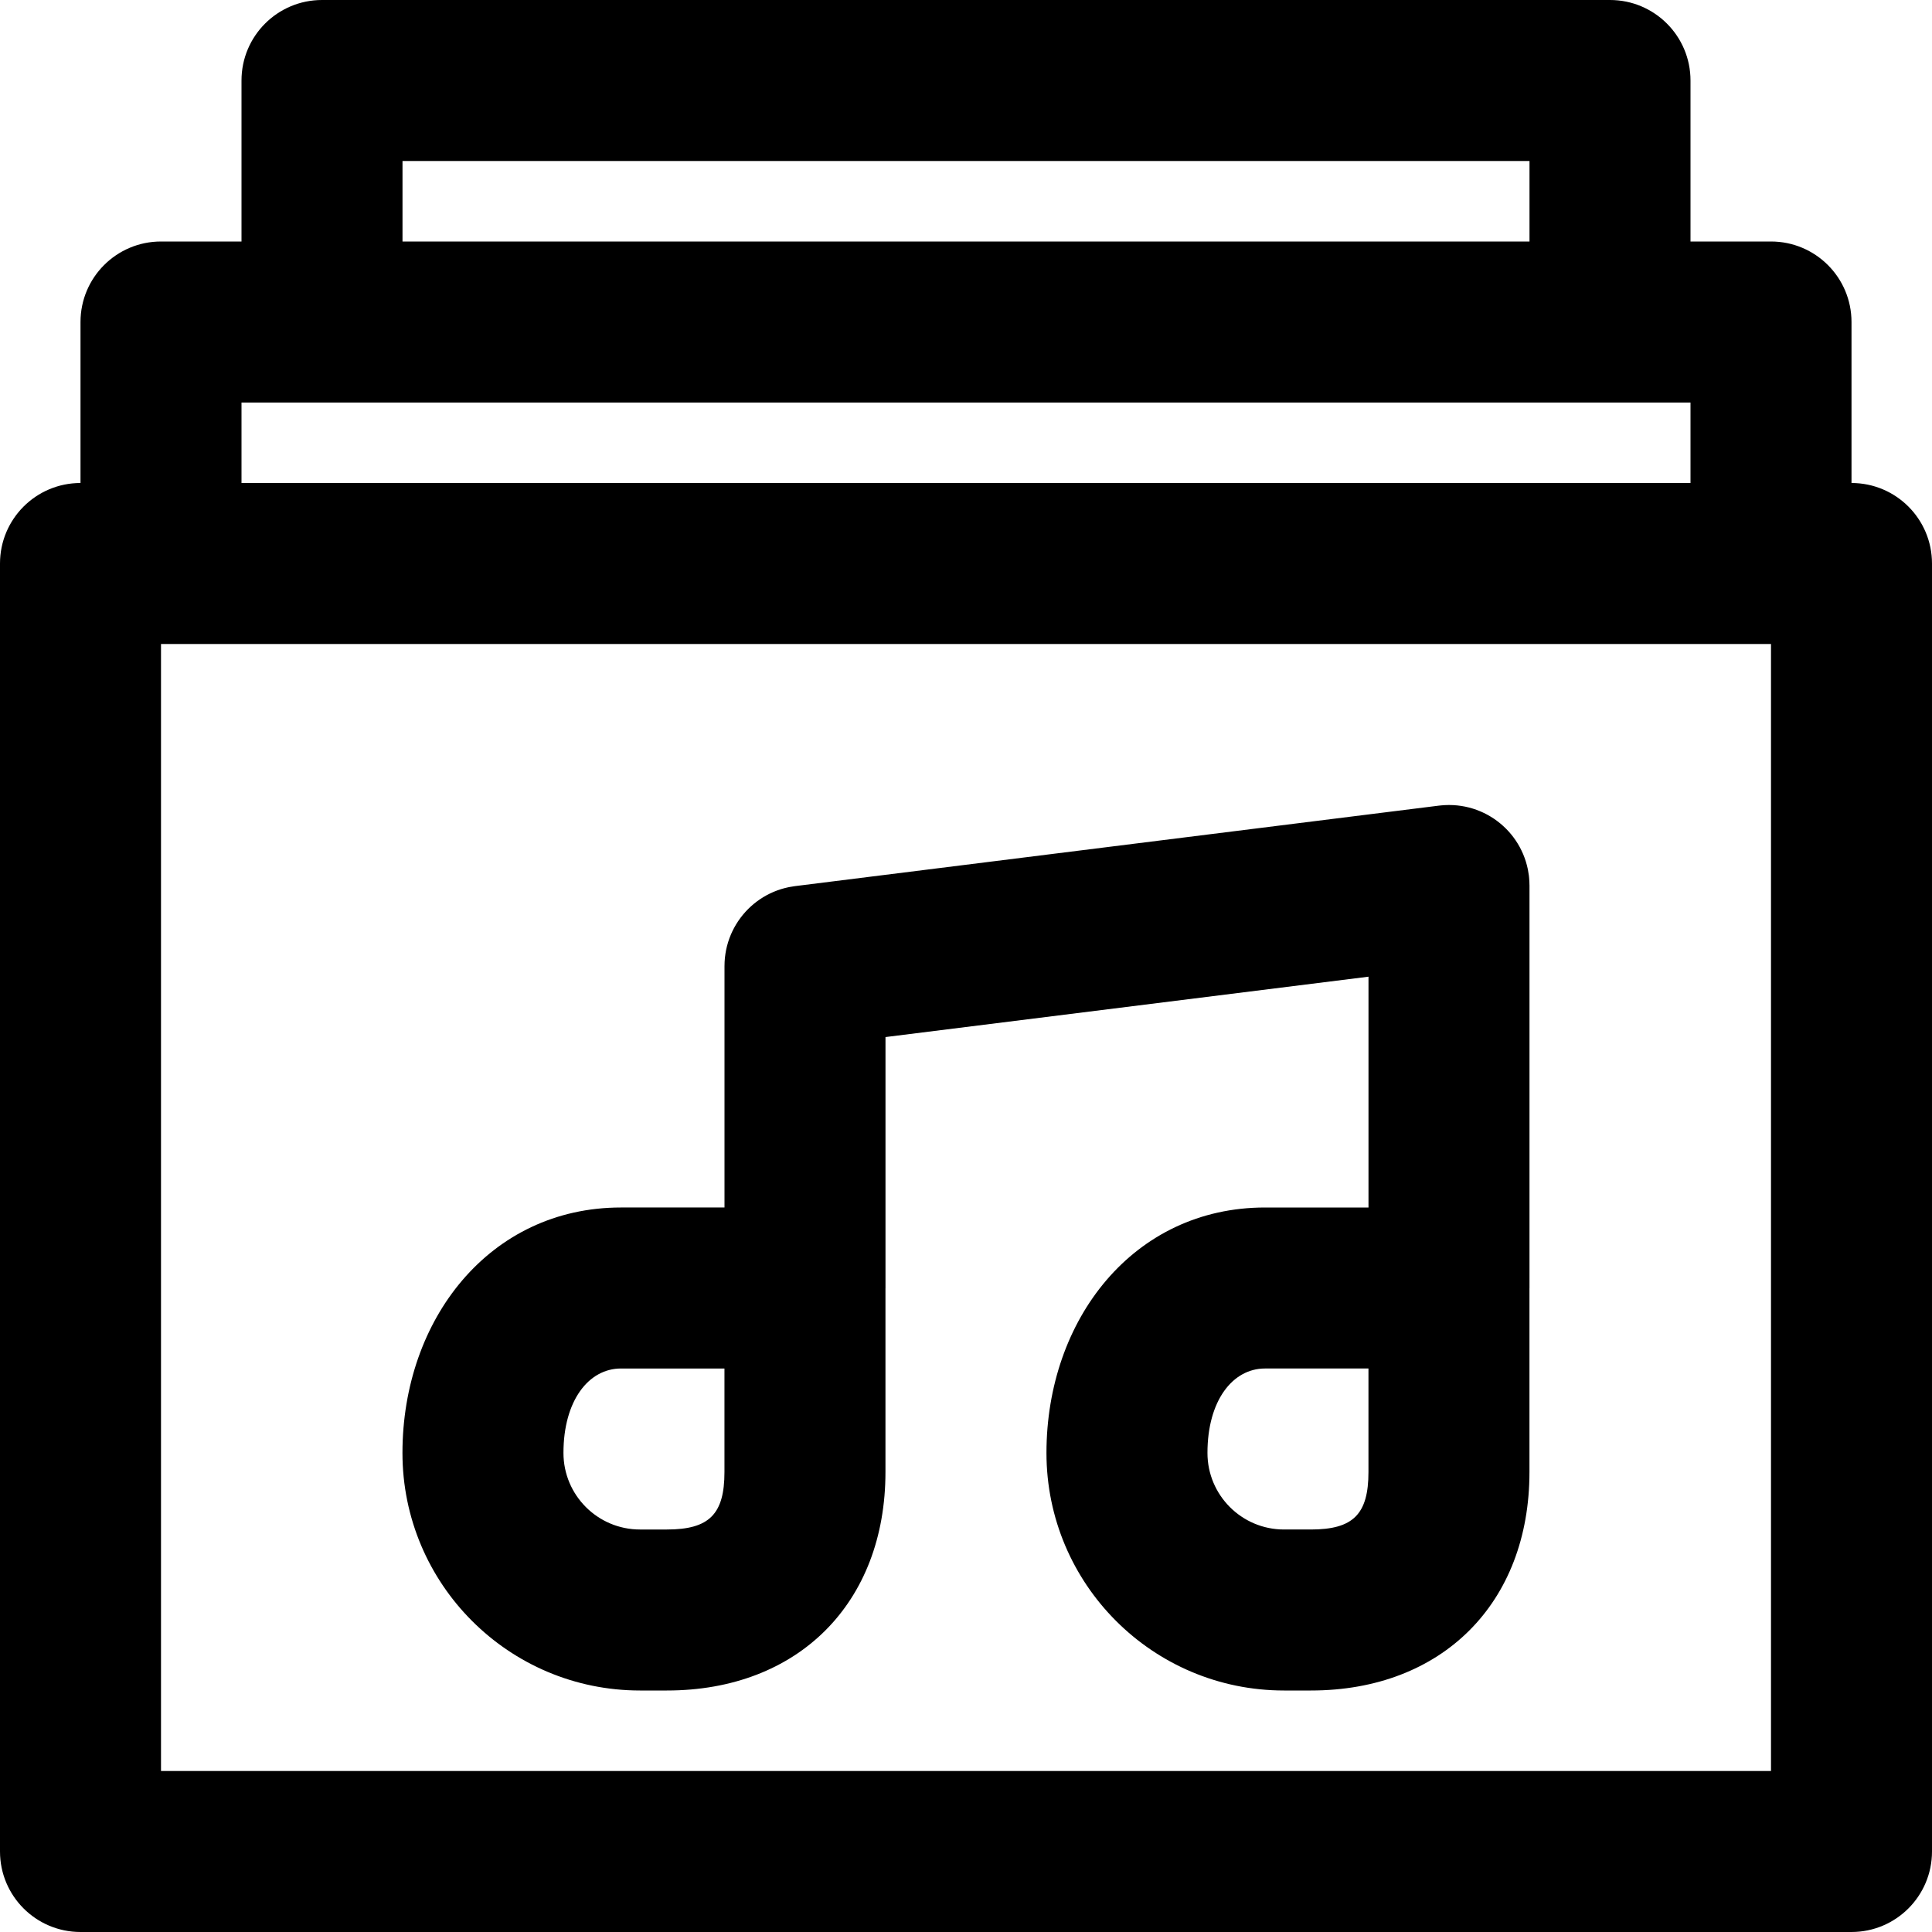
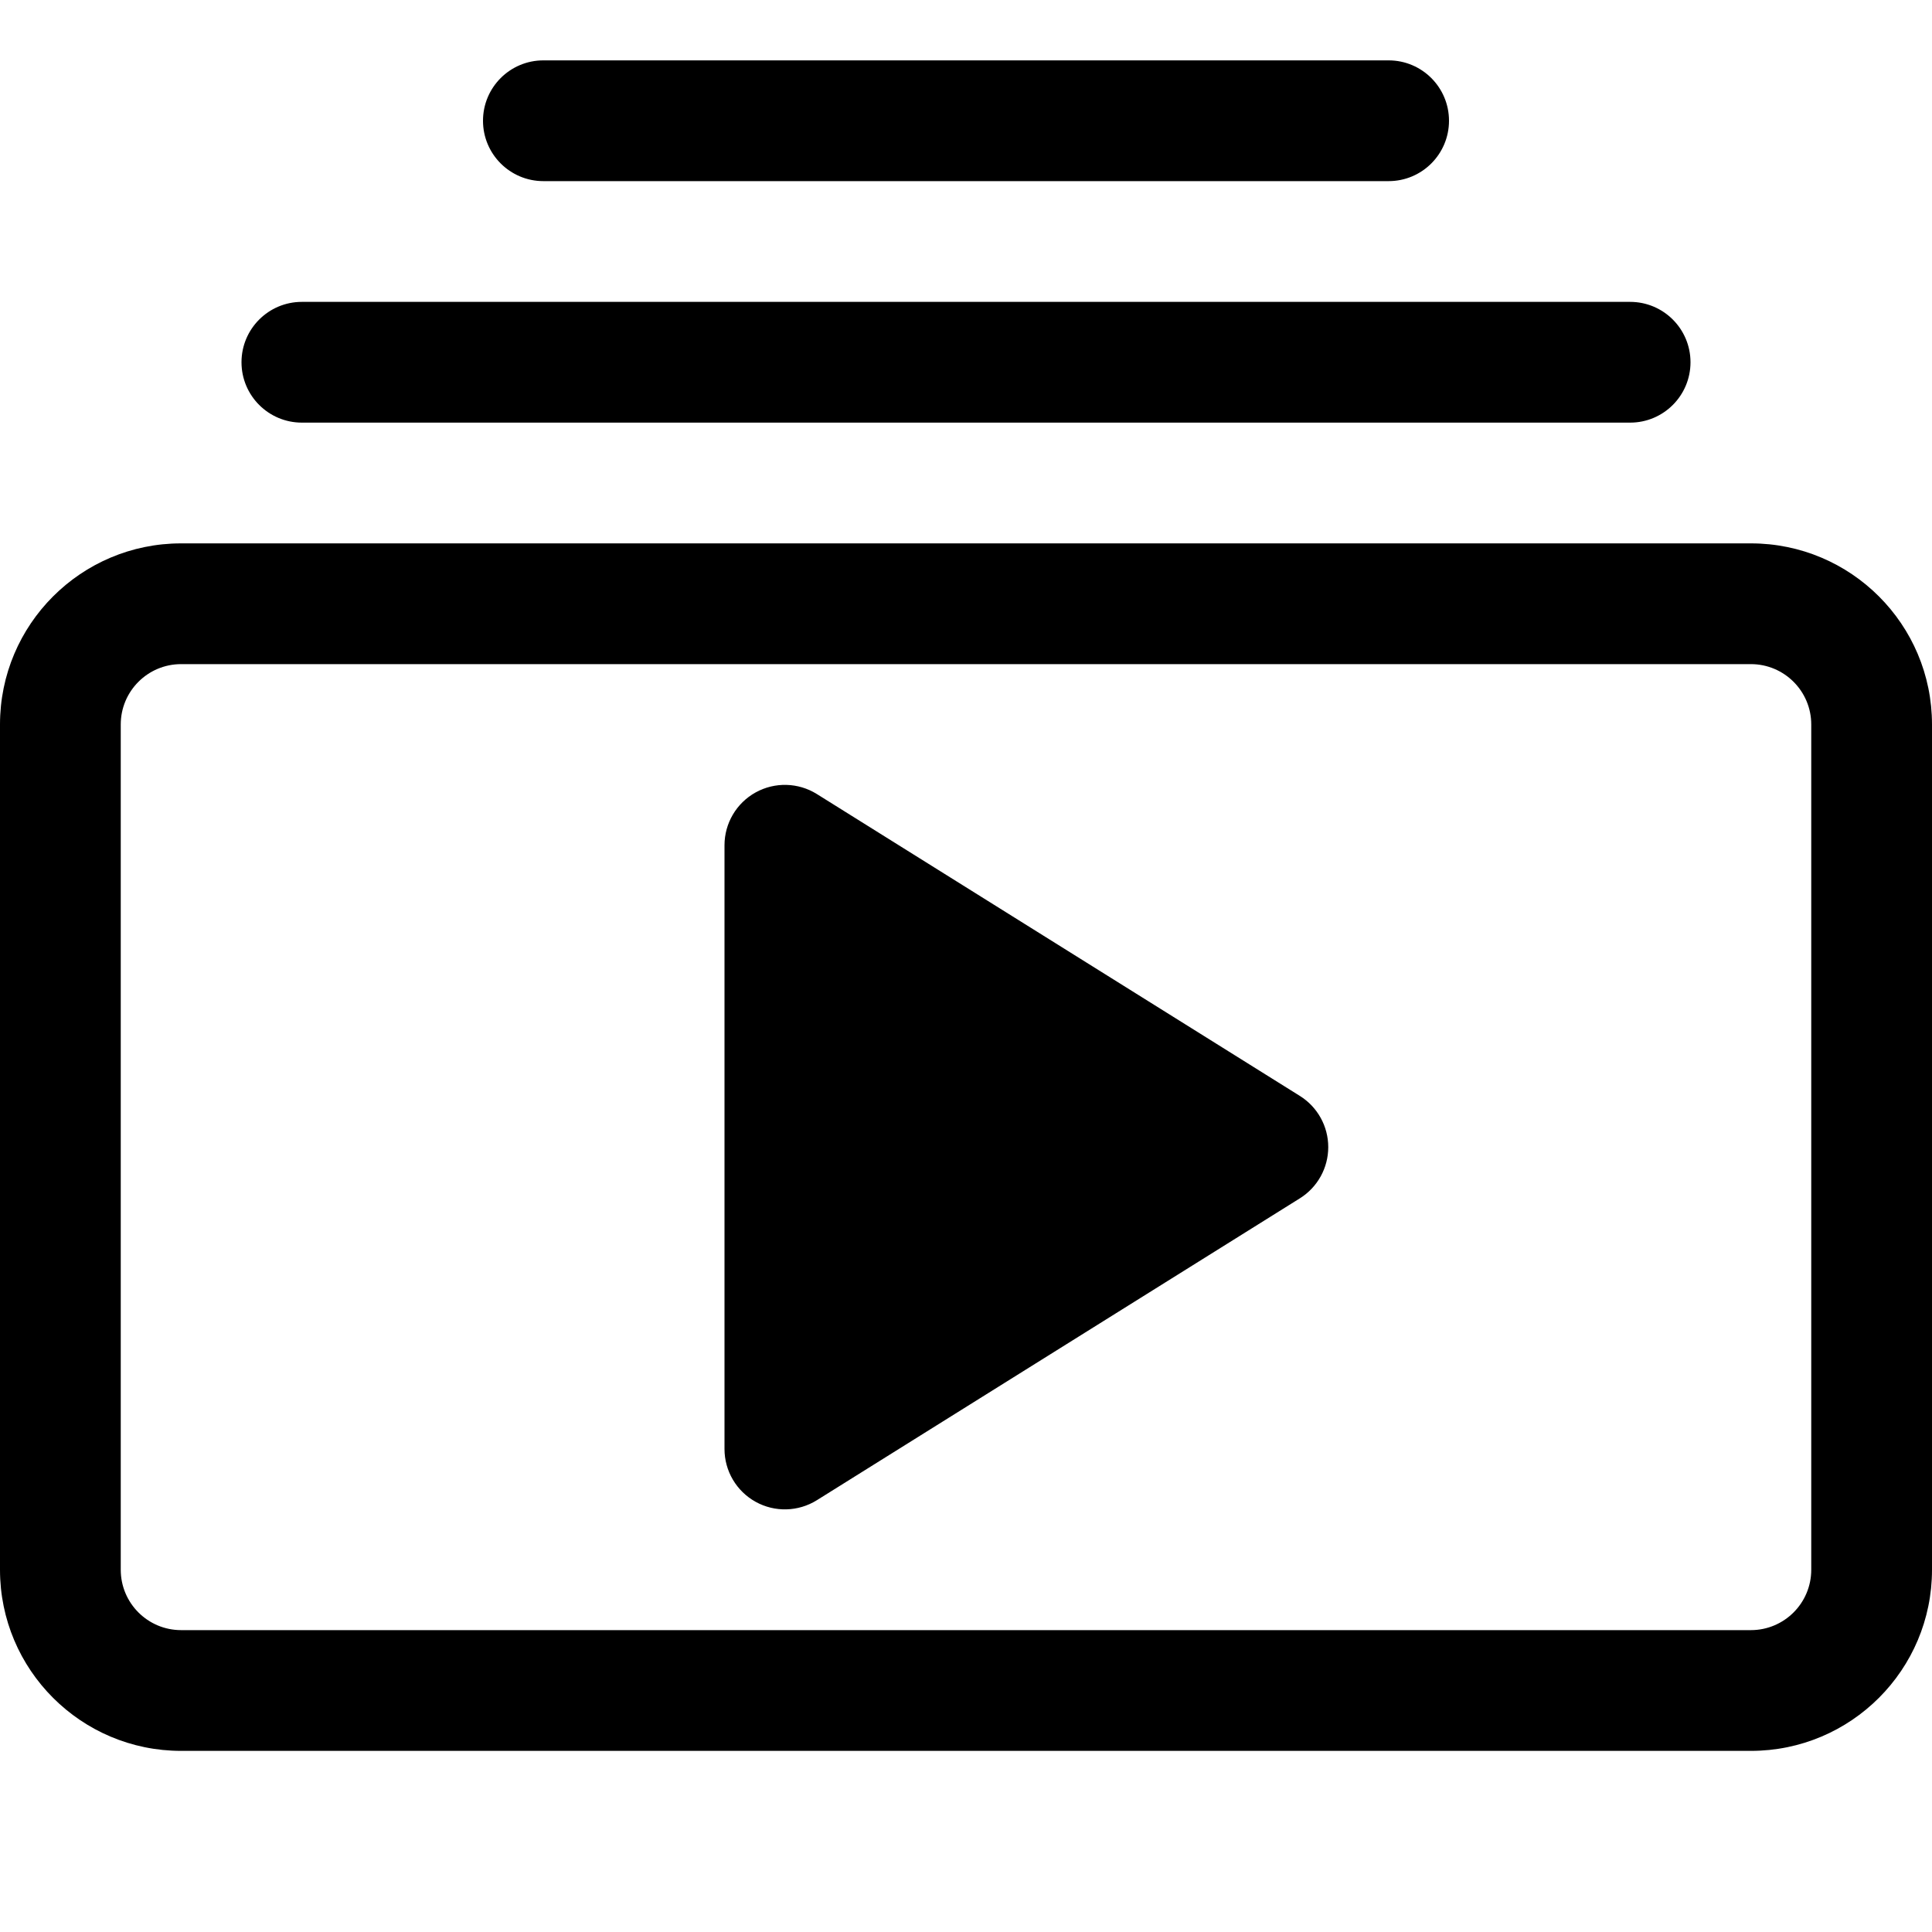
- <svg xmlns="http://www.w3.org/2000/svg" fill="#000000" height="800px" width="800px" version="1.1" id="Layer_1" viewBox="0 0 512 512" xml:space="preserve">
-   <g>
-     <g>
-       <g>
-         <path d="M490.667,128V85.333c0-11.782-9.551-21.333-21.333-21.333H448V21.333C448,9.551,438.449,0,426.667,0H85.333     C73.551,0,64,9.551,64,21.333V64H42.667c-11.782,0-21.333,9.551-21.333,21.333V128C9.551,128,0,137.551,0,149.333v341.333     C0,502.449,9.551,512,21.333,512h469.333c11.782,0,21.333-9.551,21.333-21.333V149.333C512,137.551,502.449,128,490.667,128z      M106.667,42.667h298.667V64H106.667V42.667z M64,106.667h21.333h341.333H448V128H64V106.667z M469.333,469.333H42.667V170.667     h426.667V469.333z" />
-         <path d="M169.611,448h7.125c34.759,0,57.92-23.141,57.92-57.899v-48.599c0-0.057,0.009-0.112,0.009-0.169v-66.501l128-16V320     h-27.422c-34.836,0-57.92,29.65-57.92,65.045c0,34.774,28.191,62.955,62.955,62.955h7.125c34.759,0,57.92-23.141,57.92-57.899     v-48.599c0-0.057,0.009-0.112,0.009-0.169V234.667c0-0.029-0.004-0.056-0.004-0.084c-0.003-0.638-0.036-1.28-0.097-1.926     c-0.01-0.109-0.021-0.219-0.033-0.328c-0.011-0.103-0.018-0.205-0.031-0.308c-0.061-0.491-0.145-0.973-0.238-1.451     c-0.025-0.131-0.051-0.261-0.079-0.391c-0.122-0.572-0.267-1.133-0.433-1.685c-0.034-0.112-0.069-0.224-0.104-0.336     c-0.182-0.569-0.386-1.127-0.612-1.672c-0.034-0.083-0.069-0.165-0.105-0.247c-0.244-0.567-0.51-1.12-0.799-1.659     c-0.03-0.057-0.061-0.113-0.092-0.169c-0.304-0.553-0.63-1.091-0.979-1.612c-0.029-0.043-0.058-0.085-0.086-0.127     c-0.356-0.523-0.734-1.029-1.134-1.517c-0.035-0.042-0.07-0.084-0.105-0.126c-0.398-0.478-0.816-0.938-1.253-1.379     c-0.049-0.05-0.099-0.098-0.149-0.148c-0.43-0.424-0.876-0.831-1.339-1.217c-0.07-0.058-0.14-0.115-0.21-0.172     c-0.454-0.369-0.922-0.719-1.404-1.05c-0.089-0.061-0.18-0.121-0.27-0.181c-0.477-0.316-0.966-0.614-1.468-0.892     c-0.102-0.057-0.206-0.111-0.309-0.166c-0.507-0.269-1.024-0.519-1.553-0.748c-0.102-0.044-0.203-0.086-0.306-0.128     c-0.547-0.226-1.104-0.431-1.671-0.611c-0.087-0.028-0.174-0.054-0.261-0.081c-0.595-0.181-1.2-0.337-1.814-0.466     c-0.064-0.013-0.127-0.026-0.191-0.039c-0.642-0.129-1.292-0.228-1.951-0.298c-0.046-0.005-0.093-0.01-0.139-0.014     c-0.667-0.066-1.341-0.1-2.022-0.102c-0.031,0-0.061-0.005-0.091-0.005c-0.029,0-0.056,0.004-0.084,0.004     c-0.638,0.003-1.28,0.036-1.926,0.097c-0.11,0.01-0.219,0.021-0.328,0.033c-0.103,0.011-0.205,0.018-0.308,0.031l-170.667,21.333     c-0.491,0.061-0.973,0.145-1.451,0.238c-0.131,0.025-0.261,0.051-0.391,0.079c-0.572,0.122-1.133,0.267-1.685,0.433     c-0.112,0.034-0.224,0.069-0.336,0.104c-0.569,0.182-1.126,0.386-1.672,0.612c-0.083,0.034-0.165,0.069-0.248,0.105     c-0.567,0.244-1.121,0.51-1.659,0.799c-0.056,0.03-0.111,0.061-0.167,0.091c-0.553,0.304-1.091,0.63-1.612,0.979     c-0.043,0.029-0.086,0.059-0.129,0.088c-0.523,0.357-1.029,0.734-1.516,1.134c-0.042,0.034-0.082,0.069-0.124,0.103     c-0.479,0.399-0.94,0.817-1.381,1.255c-0.049,0.049-0.098,0.099-0.146,0.148c-0.425,0.43-0.831,0.876-1.218,1.34     c-0.058,0.069-0.114,0.14-0.171,0.21c-0.368,0.453-0.719,0.921-1.049,1.403c-0.062,0.09-0.122,0.182-0.183,0.273     c-0.316,0.477-0.614,0.966-0.891,1.467c-0.056,0.102-0.111,0.204-0.165,0.307c-0.27,0.507-0.52,1.025-0.749,1.554     c-0.044,0.101-0.086,0.203-0.128,0.305c-0.227,0.547-0.431,1.104-0.612,1.671c-0.028,0.086-0.054,0.173-0.081,0.26     c-0.182,0.596-0.337,1.201-0.467,1.815c-0.013,0.064-0.026,0.127-0.039,0.191c-0.129,0.642-0.228,1.293-0.298,1.952     c-0.005,0.046-0.01,0.092-0.014,0.138c-0.066,0.667-0.1,1.342-0.102,2.023c0,0.031-0.005,0.061-0.005,0.091v64h-27.422     c-34.836,0-57.92,29.65-57.92,65.045C106.656,419.819,134.847,448,169.611,448z M362.656,390.101     c0,11.185-4.05,15.232-15.253,15.232h-7.125c-11.203,0-20.288-9.082-20.288-20.288c0-13.838,6.649-22.379,15.253-22.379h27.413     V390.101z M164.576,362.667h27.413v27.435c0,11.185-4.05,15.232-15.253,15.232h-7.125c-11.203,0-20.288-9.082-20.288-20.288     C149.323,371.207,155.972,362.667,164.576,362.667z" />
-       </g>
-     </g>
-   </g>
+ <svg xmlns="http://www.w3.org/2000/svg" width="16" height="16" fill="currentColor" class="bi bi-collection-play" viewBox="0 0 16 16">
+   <path d="M2 3a.5.5 0 0 0 .5.5h11a.5.5 0 0 0 0-1h-11A.5.5 0 0 0 2 3m2-2a.5.5 0 0 0 .5.5h7a.5.5 0 0 0 0-1h-7A.5.5 0 0 0 4 1m2.765 5.576A.5.5 0 0 0 6 7v5a.5.5 0 0 0 .765.424l4-2.5a.5.5 0 0 0 0-.848z" />
+   <path d="M1.5 14.5A1.5 1.5 0 0 1 0 13V6a1.5 1.5 0 0 1 1.5-1.5h13A1.5 1.5 0 0 1 16 6v7a1.5 1.5 0 0 1-1.5 1.5zm13-1a.5.5 0 0 0 .5-.5V6a.5.5 0 0 0-.5-.5h-13A.5.5 0 0 0 1 6v7a.5.5 0 0 0 .5.5z" />
</svg>
